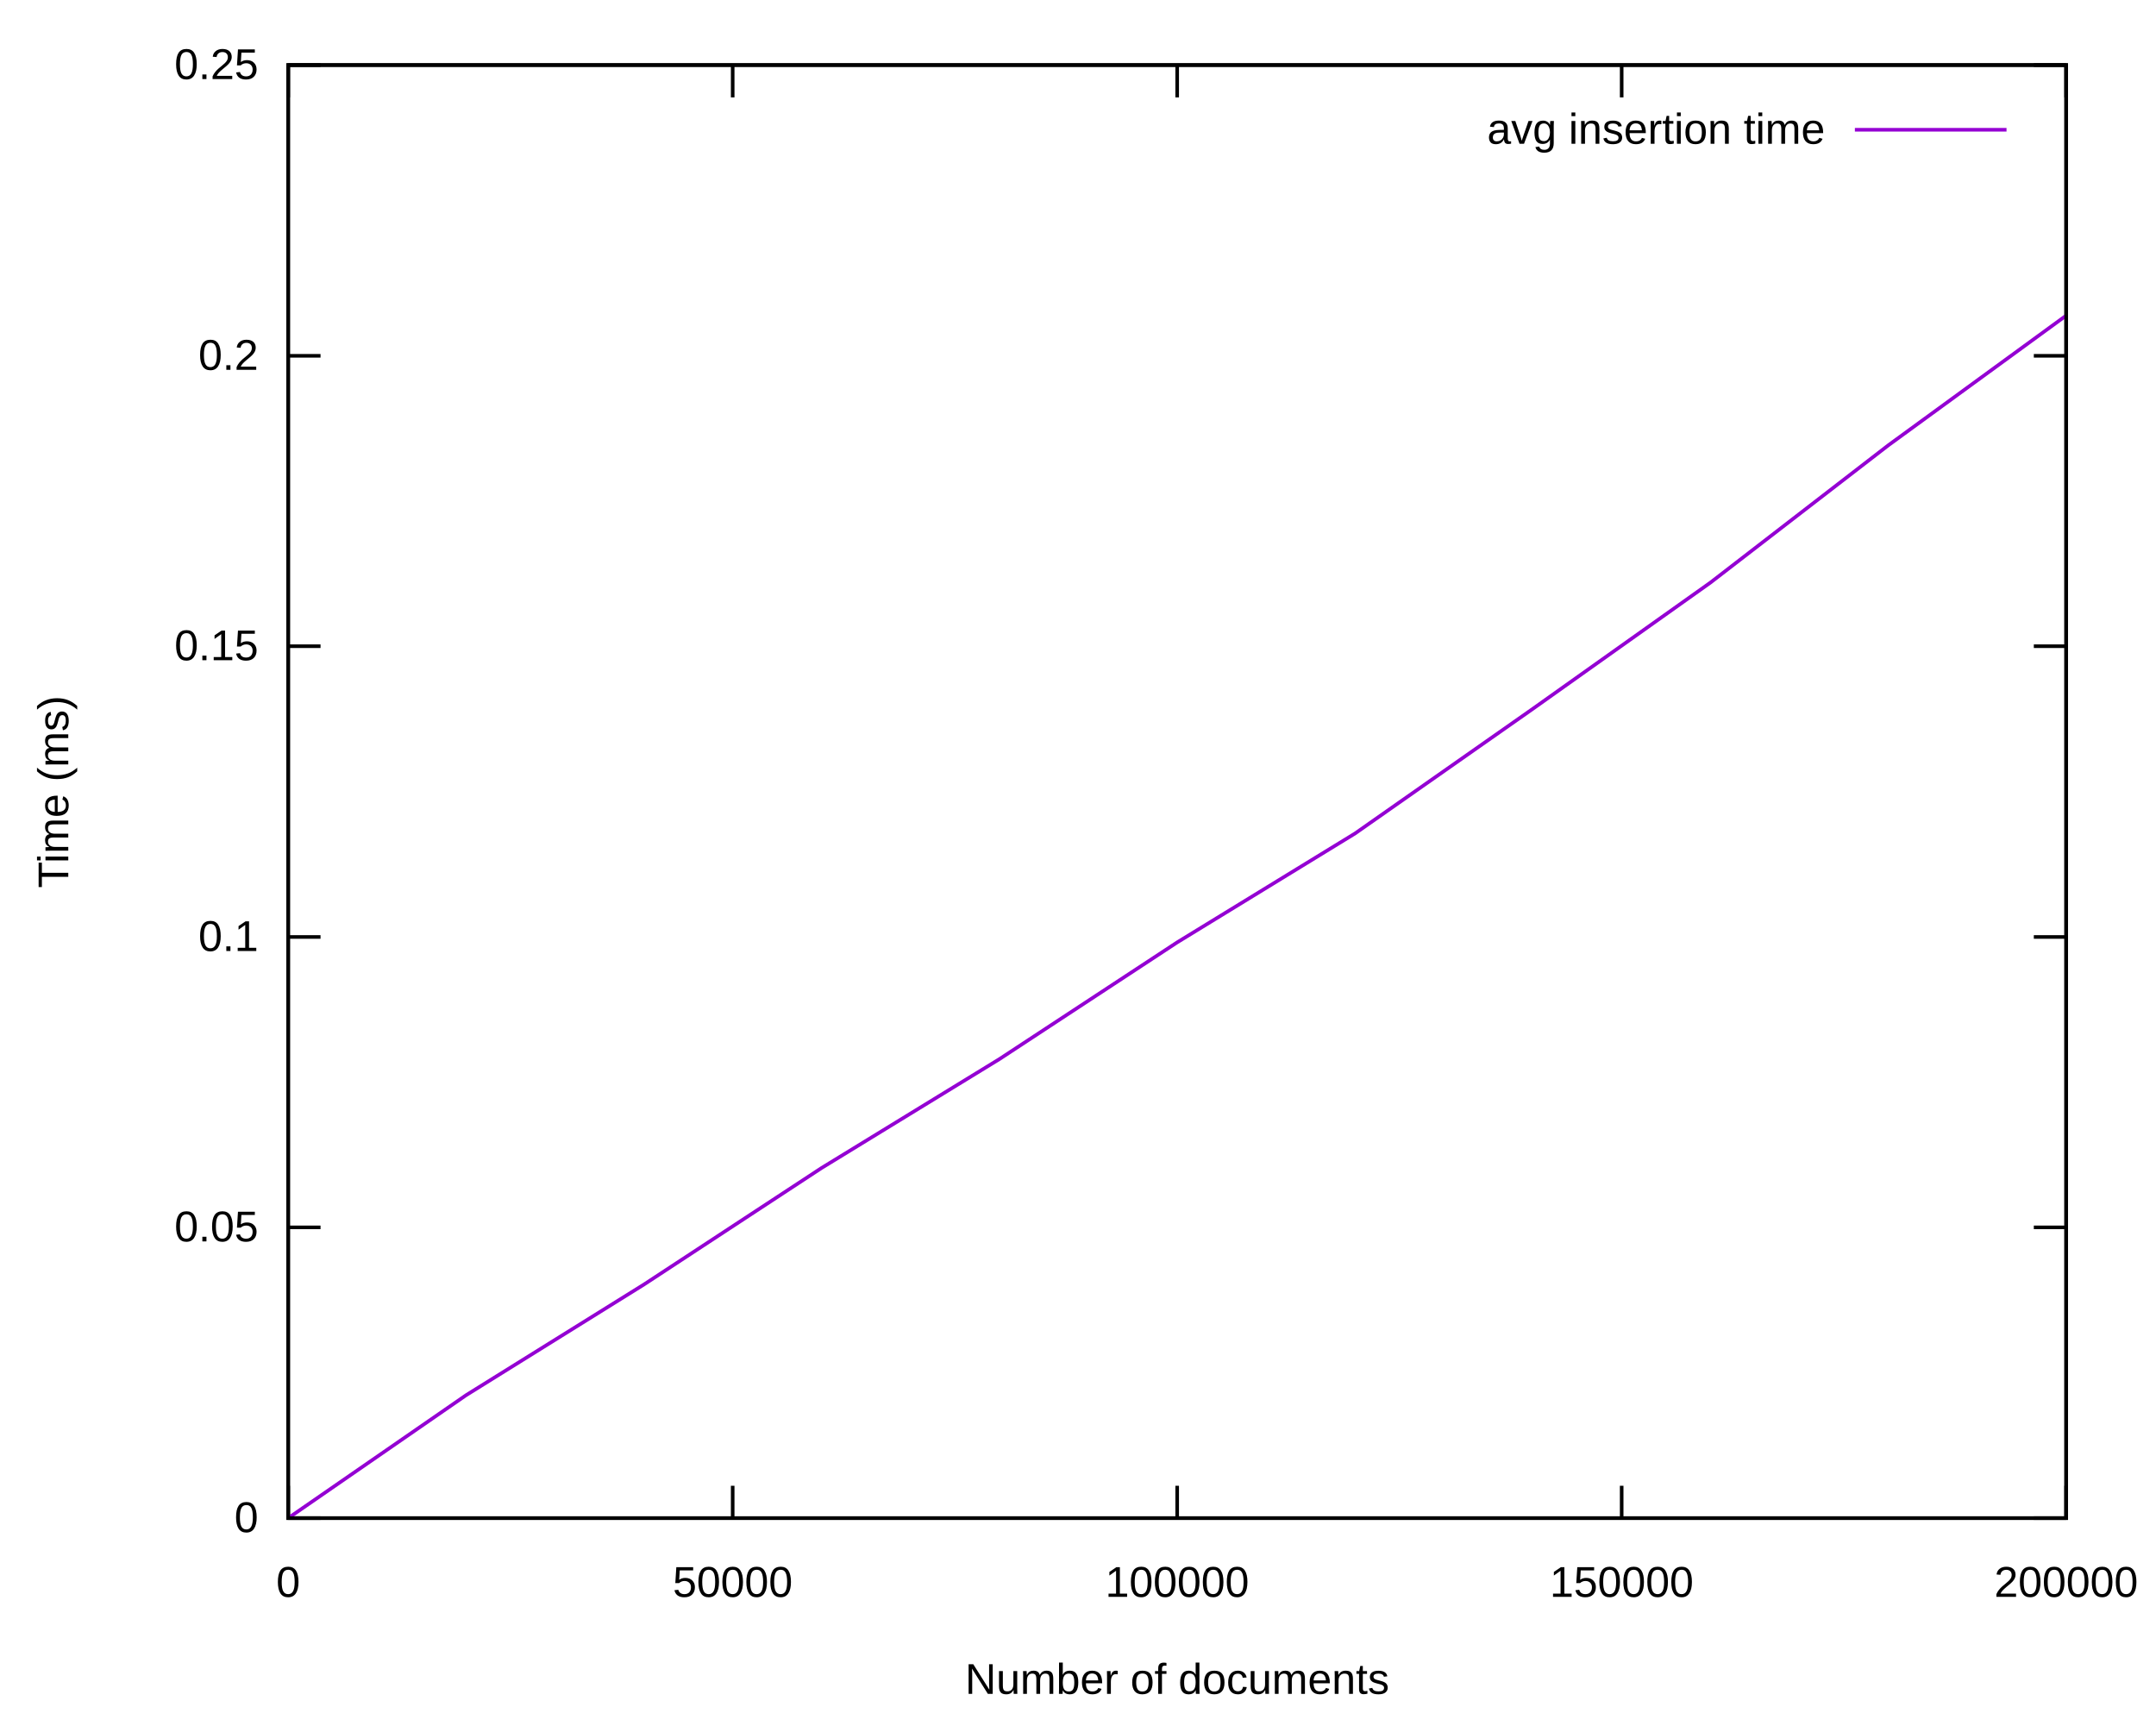
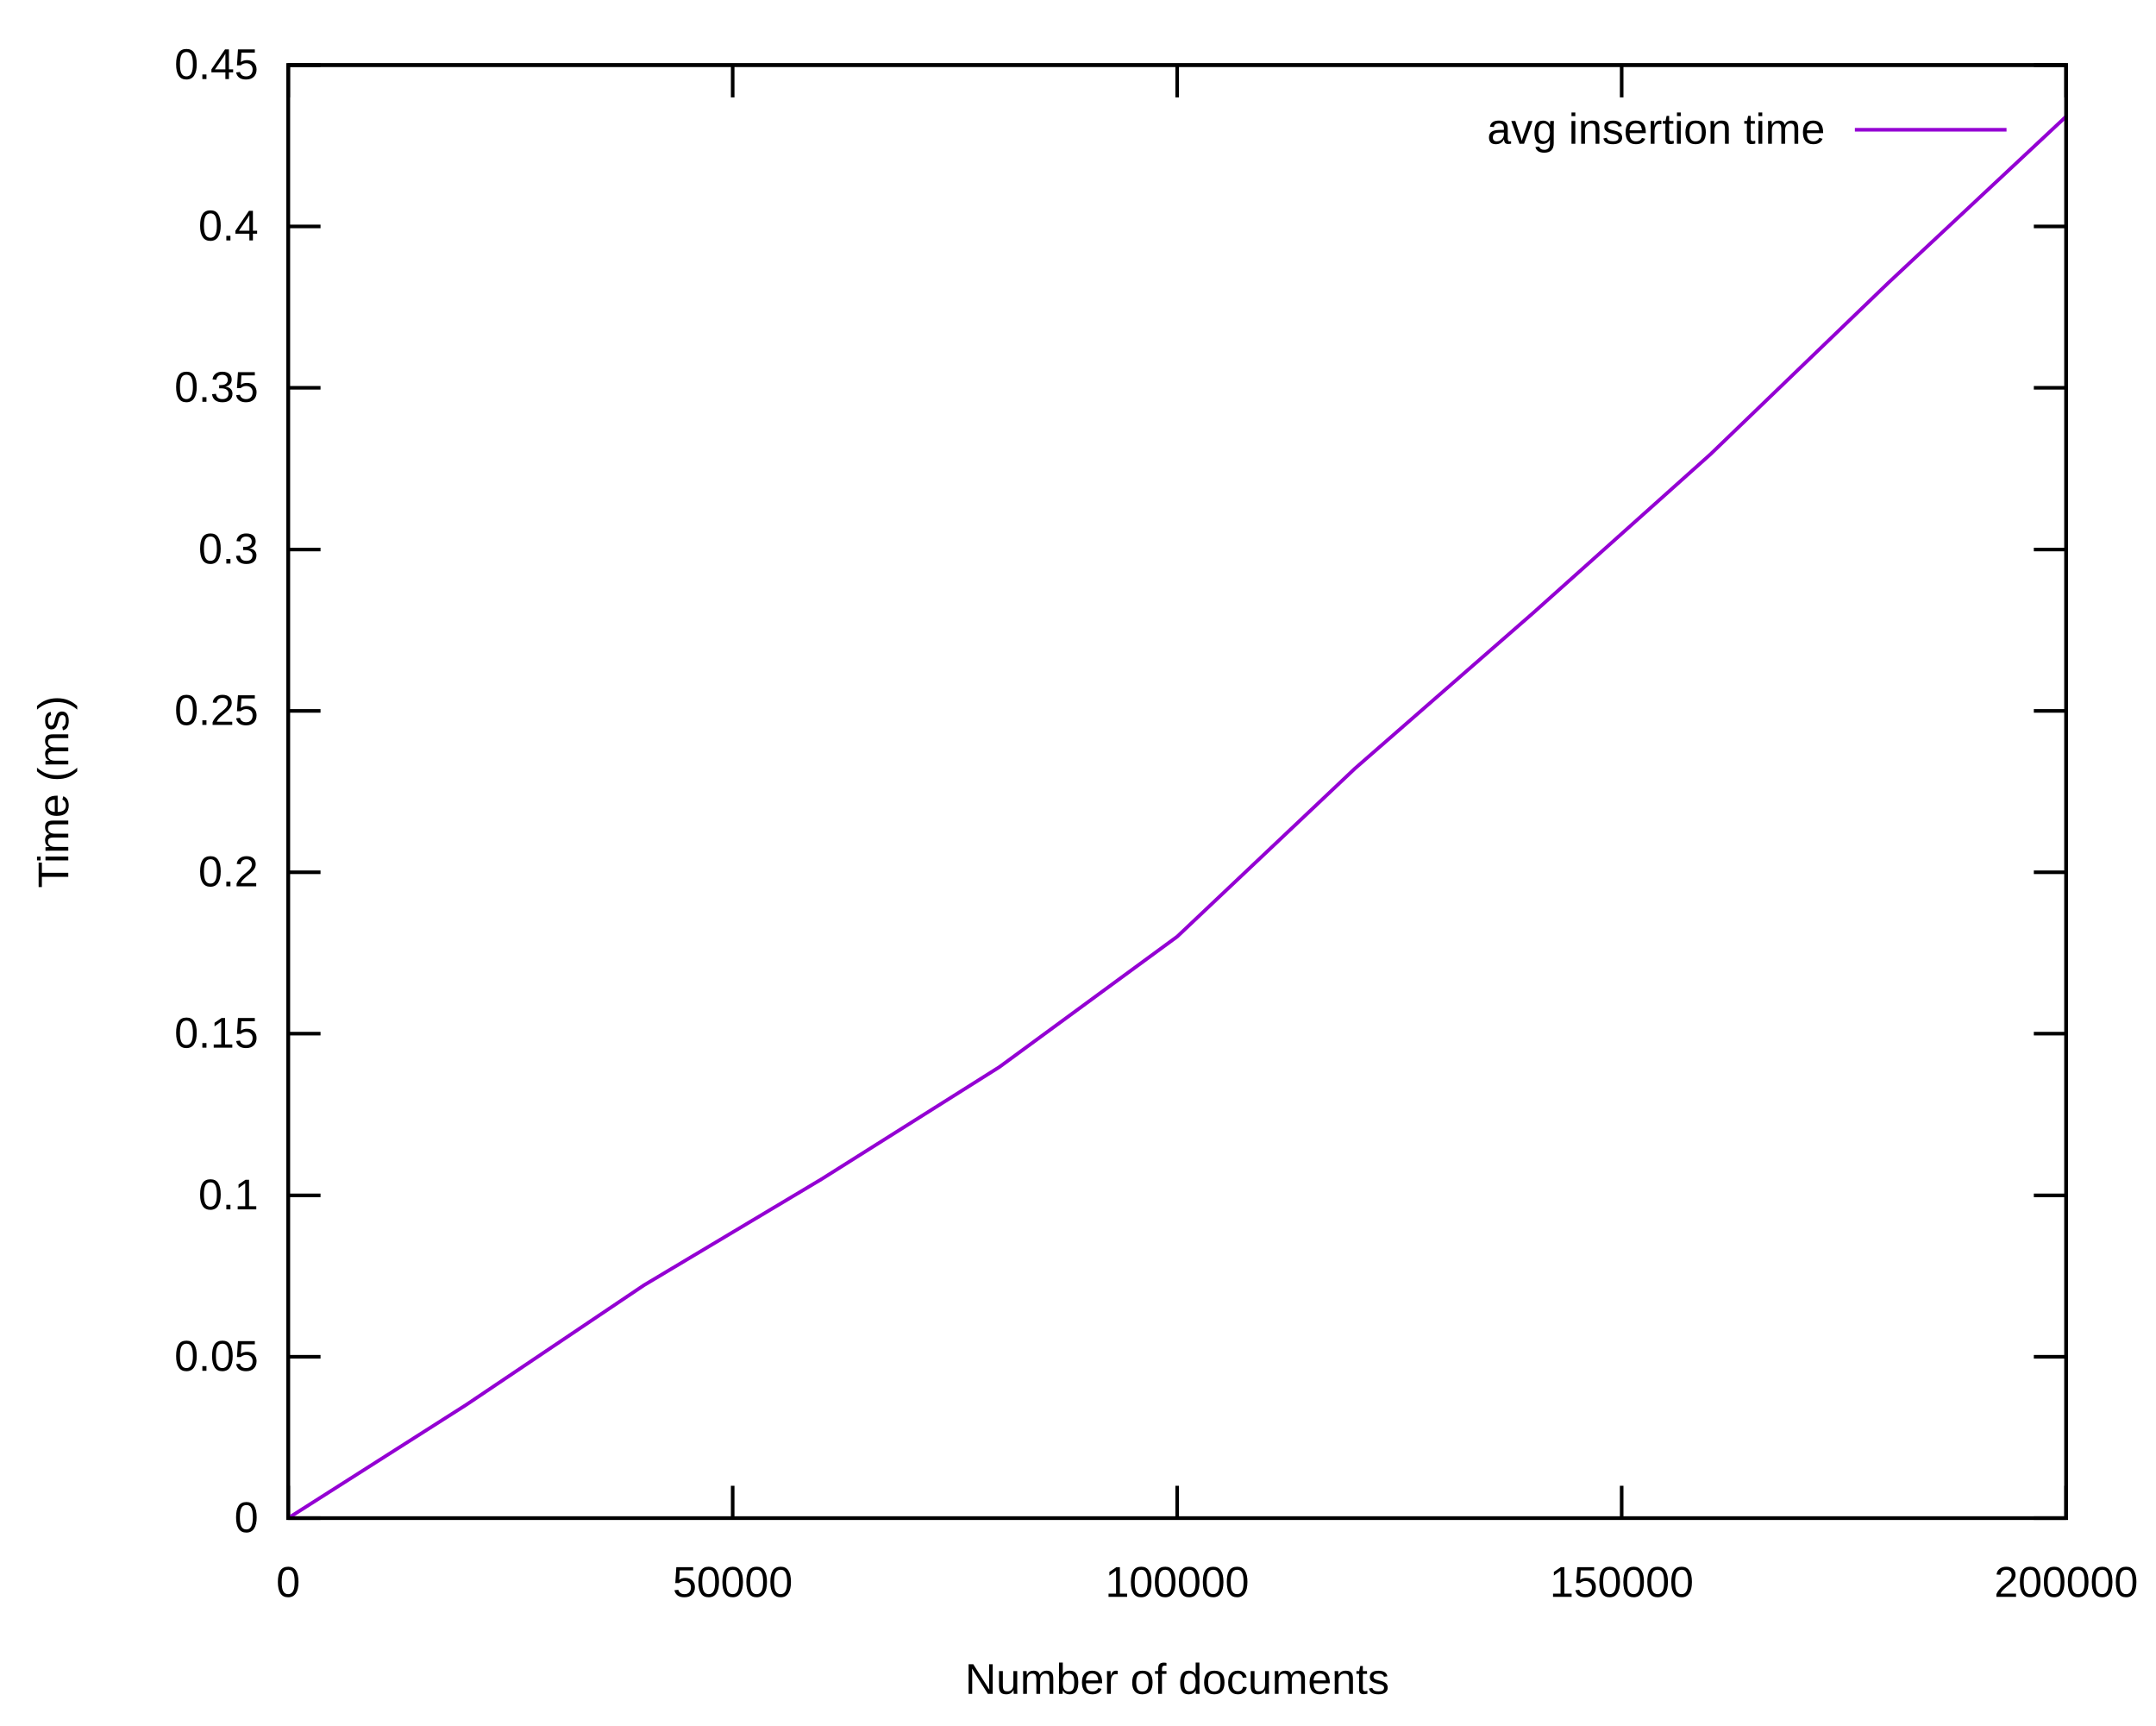
<svg xmlns="http://www.w3.org/2000/svg" xmlns:xlink="http://www.w3.org/1999/xlink" width="600" height="480" viewBox="0 0 600 480">
  <g id="gnuplot_canvas">
    <rect x="0" y="0" width="600" height="480" fill="none" />
    <defs>
      <circle id="gpDot" r="0.5" stroke-width="0.5" stroke="currentColor" />
      <path id="gpPt0" stroke-width="0.222" stroke="currentColor" d="M-1,0 h2 M0,-1 v2" />
      <path id="gpPt1" stroke-width="0.222" stroke="currentColor" d="M-1,-1 L1,1 M1,-1 L-1,1" />
      <path id="gpPt2" stroke-width="0.222" stroke="currentColor" d="M-1,0 L1,0 M0,-1 L0,1 M-1,-1 L1,1 M-1,1 L1,-1" />
      <rect id="gpPt3" stroke-width="0.222" stroke="currentColor" x="-1" y="-1" width="2" height="2" />
      <rect id="gpPt4" stroke-width="0.222" stroke="currentColor" fill="currentColor" x="-1" y="-1" width="2" height="2" />
      <circle id="gpPt5" stroke-width="0.222" stroke="currentColor" cx="0" cy="0" r="1" />
      <use xlink:href="#gpPt5" id="gpPt6" fill="currentColor" stroke="none" />
      <path id="gpPt7" stroke-width="0.222" stroke="currentColor" d="M0,-1.33 L-1.33,0.67 L1.33,0.67 z" />
      <use xlink:href="#gpPt7" id="gpPt8" fill="currentColor" stroke="none" />
      <use xlink:href="#gpPt7" id="gpPt9" stroke="currentColor" transform="rotate(180)" />
      <use xlink:href="#gpPt9" id="gpPt10" fill="currentColor" stroke="none" />
      <use xlink:href="#gpPt3" id="gpPt11" stroke="currentColor" transform="rotate(45)" />
      <use xlink:href="#gpPt11" id="gpPt12" fill="currentColor" stroke="none" />
      <path id="gpPt13" stroke-width="0.222" stroke="currentColor" d="M0,1.330 L1.265,0.411 L0.782,-1.067 L-0.782,-1.076 L-1.265,0.411 z" />
      <use xlink:href="#gpPt13" id="gpPt14" fill="currentColor" stroke="none" />
      <filter id="textbox" filterUnits="objectBoundingBox" x="0" y="0" height="1" width="1">
        <feFlood flood-color="white" flood-opacity="1" result="bgnd" />
        <feComposite in="SourceGraphic" in2="bgnd" operator="atop" />
      </filter>
      <filter id="greybox" filterUnits="objectBoundingBox" x="0" y="0" height="1" width="1">
        <feFlood flood-color="lightgrey" flood-opacity="1" result="grey" />
        <feComposite in="SourceGraphic" in2="grey" operator="atop" />
      </filter>
    </defs>
    <g fill="none" color="white" stroke="black" stroke-width="1.00" stroke-linecap="butt" stroke-linejoin="miter">
</g>
    <g fill="none" color="black" stroke="currentColor" stroke-width="1.00" stroke-linecap="butt" stroke-linejoin="miter">
      <path stroke="black" d="M80.2,422.4 L89.2,422.4 M575.0,422.4 L566.0,422.4  " />
      <g transform="translate(71.9,426.3)" stroke="none" fill="black" font-family="Arial" font-size="12.00" text-anchor="end">
        <text>
          <tspan font-family="Arial"> 0</tspan>
        </text>
      </g>
    </g>
    <g fill="none" color="black" stroke="currentColor" stroke-width="1.00" stroke-linecap="butt" stroke-linejoin="miter">
-       <path stroke="black" d="M80.2,341.5 L89.2,341.5 M575.0,341.5 L566.0,341.5  " />
-       <g transform="translate(71.9,345.4)" stroke="none" fill="black" font-family="Arial" font-size="12.00" text-anchor="end">
+       <path stroke="black" d="M80.2,377.5 L89.2,377.5 M575.0,377.5 L566.0,377.5  " />
+       <g transform="translate(71.9,381.4)" stroke="none" fill="black" font-family="Arial" font-size="12.00" text-anchor="end">
        <text>
          <tspan font-family="Arial"> 0.05</tspan>
        </text>
      </g>
    </g>
    <g fill="none" color="black" stroke="currentColor" stroke-width="1.00" stroke-linecap="butt" stroke-linejoin="miter">
-       <path stroke="black" d="M80.2,260.7 L89.2,260.7 M575.0,260.7 L566.0,260.7  " />
-       <g transform="translate(71.9,264.6)" stroke="none" fill="black" font-family="Arial" font-size="12.00" text-anchor="end">
+       <path stroke="black" d="M80.2,332.6 L89.2,332.6 M575.0,332.6 L566.0,332.6  " />
+       <g transform="translate(71.9,336.5)" stroke="none" fill="black" font-family="Arial" font-size="12.00" text-anchor="end">
        <text>
          <tspan font-family="Arial"> 0.1</tspan>
        </text>
      </g>
    </g>
    <g fill="none" color="black" stroke="currentColor" stroke-width="1.00" stroke-linecap="butt" stroke-linejoin="miter">
-       <path stroke="black" d="M80.2,179.8 L89.2,179.8 M575.0,179.8 L566.0,179.8  " />
-       <g transform="translate(71.9,183.7)" stroke="none" fill="black" font-family="Arial" font-size="12.00" text-anchor="end">
+       <path stroke="black" d="M80.2,287.6 L89.2,287.6 M575.0,287.6 L566.0,287.6  " />
+       <g transform="translate(71.9,291.5)" stroke="none" fill="black" font-family="Arial" font-size="12.00" text-anchor="end">
        <text>
          <tspan font-family="Arial"> 0.15</tspan>
        </text>
      </g>
    </g>
    <g fill="none" color="black" stroke="currentColor" stroke-width="1.00" stroke-linecap="butt" stroke-linejoin="miter">
-       <path stroke="black" d="M80.2,99.0 L89.2,99.0 M575.0,99.0 L566.0,99.0  " />
-       <g transform="translate(71.9,102.9)" stroke="none" fill="black" font-family="Arial" font-size="12.00" text-anchor="end">
+       <path stroke="black" d="M80.2,242.7 L89.2,242.7 M575.0,242.7 L566.0,242.7  " />
+       <g transform="translate(71.9,246.6)" stroke="none" fill="black" font-family="Arial" font-size="12.00" text-anchor="end">
        <text>
          <tspan font-family="Arial"> 0.2</tspan>
+         </text>
+       </g>
+     </g>
+     <g fill="none" color="black" stroke="currentColor" stroke-width="1.00" stroke-linecap="butt" stroke-linejoin="miter">
+       <path stroke="black" d="M80.2,197.8 L89.2,197.8 M575.0,197.8 L566.0,197.8  " />
+       <g transform="translate(71.9,201.7)" stroke="none" fill="black" font-family="Arial" font-size="12.00" text-anchor="end">
+         <text>
+           <tspan font-family="Arial"> 0.25</tspan>
+         </text>
+       </g>
+     </g>
+     <g fill="none" color="black" stroke="currentColor" stroke-width="1.00" stroke-linecap="butt" stroke-linejoin="miter">
+       <path stroke="black" d="M80.2,152.9 L89.2,152.9 M575.0,152.9 L566.0,152.9  " />
+       <g transform="translate(71.9,156.8)" stroke="none" fill="black" font-family="Arial" font-size="12.00" text-anchor="end">
+         <text>
+           <tspan font-family="Arial"> 0.3</tspan>
+         </text>
+       </g>
+     </g>
+     <g fill="none" color="black" stroke="currentColor" stroke-width="1.00" stroke-linecap="butt" stroke-linejoin="miter">
+       <path stroke="black" d="M80.2,107.9 L89.2,107.9 M575.0,107.9 L566.0,107.9  " />
+       <g transform="translate(71.9,111.8)" stroke="none" fill="black" font-family="Arial" font-size="12.00" text-anchor="end">
+         <text>
+           <tspan font-family="Arial"> 0.35</tspan>
+         </text>
+       </g>
+     </g>
+     <g fill="none" color="black" stroke="currentColor" stroke-width="1.00" stroke-linecap="butt" stroke-linejoin="miter">
+       <path stroke="black" d="M80.2,63.0 L89.2,63.0 M575.0,63.0 L566.0,63.0  " />
+       <g transform="translate(71.9,66.9)" stroke="none" fill="black" font-family="Arial" font-size="12.00" text-anchor="end">
+         <text>
+           <tspan font-family="Arial"> 0.4</tspan>
        </text>
      </g>
    </g>
    <g fill="none" color="black" stroke="currentColor" stroke-width="1.00" stroke-linecap="butt" stroke-linejoin="miter">
      <path stroke="black" d="M80.2,18.1 L89.2,18.1 M575.0,18.1 L566.0,18.1  " />
      <g transform="translate(71.9,22.0)" stroke="none" fill="black" font-family="Arial" font-size="12.00" text-anchor="end">
        <text>
-           <tspan font-family="Arial"> 0.25</tspan>
+           <tspan font-family="Arial"> 0.45</tspan>
        </text>
      </g>
    </g>
    <g fill="none" color="black" stroke="currentColor" stroke-width="1.00" stroke-linecap="butt" stroke-linejoin="miter">
      <path stroke="black" d="M80.2,422.4 L80.2,413.4 M80.2,18.1 L80.2,27.1  " />
      <g transform="translate(80.2,444.3)" stroke="none" fill="black" font-family="Arial" font-size="12.00" text-anchor="middle">
        <text>
          <tspan font-family="Arial"> 0</tspan>
        </text>
      </g>
    </g>
    <g fill="none" color="black" stroke="currentColor" stroke-width="1.00" stroke-linecap="butt" stroke-linejoin="miter">
      <path stroke="black" d="M203.9,422.4 L203.9,413.4 M203.9,18.1 L203.9,27.1  " />
      <g transform="translate(203.9,444.3)" stroke="none" fill="black" font-family="Arial" font-size="12.00" text-anchor="middle">
        <text>
          <tspan font-family="Arial"> 50000</tspan>
        </text>
      </g>
    </g>
    <g fill="none" color="black" stroke="currentColor" stroke-width="1.00" stroke-linecap="butt" stroke-linejoin="miter">
      <path stroke="black" d="M327.6,422.4 L327.6,413.4 M327.6,18.1 L327.6,27.1  " />
      <g transform="translate(327.6,444.3)" stroke="none" fill="black" font-family="Arial" font-size="12.00" text-anchor="middle">
        <text>
          <tspan font-family="Arial"> 100000</tspan>
        </text>
      </g>
    </g>
    <g fill="none" color="black" stroke="currentColor" stroke-width="1.00" stroke-linecap="butt" stroke-linejoin="miter">
      <path stroke="black" d="M451.3,422.4 L451.3,413.4 M451.3,18.1 L451.3,27.1  " />
      <g transform="translate(451.3,444.3)" stroke="none" fill="black" font-family="Arial" font-size="12.00" text-anchor="middle">
        <text>
          <tspan font-family="Arial"> 150000</tspan>
        </text>
      </g>
    </g>
    <g fill="none" color="black" stroke="currentColor" stroke-width="1.00" stroke-linecap="butt" stroke-linejoin="miter">
      <path stroke="black" d="M575.0,422.4 L575.0,413.4 M575.0,18.1 L575.0,27.1  " />
      <g transform="translate(575.0,444.3)" stroke="none" fill="black" font-family="Arial" font-size="12.00" text-anchor="middle">
        <text>
          <tspan font-family="Arial"> 200000</tspan>
        </text>
      </g>
    </g>
    <g fill="none" color="black" stroke="currentColor" stroke-width="1.00" stroke-linecap="butt" stroke-linejoin="miter">
</g>
    <g fill="none" color="black" stroke="currentColor" stroke-width="1.00" stroke-linecap="butt" stroke-linejoin="miter">
      <path stroke="black" d="M80.2,18.1 L80.2,422.4 L575.0,422.4 L575.0,18.1 L80.2,18.1 Z  " />
    </g>
    <g fill="none" color="black" stroke="currentColor" stroke-width="1.00" stroke-linecap="butt" stroke-linejoin="miter">
      <g transform="translate(19.0,220.3) rotate(270)" stroke="none" fill="black" font-family="Arial" font-size="12.00" text-anchor="middle">
        <text>
          <tspan font-family="Arial">Time (ms)</tspan>
        </text>
      </g>
    </g>
    <g fill="none" color="black" stroke="currentColor" stroke-width="1.00" stroke-linecap="butt" stroke-linejoin="miter">
      <g transform="translate(327.6,471.3)" stroke="none" fill="black" font-family="Arial" font-size="12.00" text-anchor="middle">
        <text>
          <tspan font-family="Arial">Number of documents</tspan>
        </text>
      </g>
    </g>
    <g fill="none" color="black" stroke="currentColor" stroke-width="1.00" stroke-linecap="butt" stroke-linejoin="miter">
</g>
    <g id="gnuplot_plot_1">
      <g fill="none" color="black" stroke="currentColor" stroke-width="1.00" stroke-linecap="butt" stroke-linejoin="miter">
        <g transform="translate(507.9,40.0)" stroke="none" fill="black" font-family="Arial" font-size="12.00" text-anchor="end">
          <text>
            <tspan font-family="Arial">avg insertion time</tspan>
          </text>
        </g>
      </g>
      <g fill="none" color="black" stroke="currentColor" stroke-width="1.00" stroke-linecap="butt" stroke-linejoin="miter">
-         <path stroke="rgb(148,   0, 211)" d="M516.2,36.1 L558.4,36.1 M80.2,422.4 L129.7,388.2 L179.2,357.4 L228.6,325.0 L278.1,294.7 L327.6,262.2   L377.1,231.9 L426.6,197.2 L476.0,162.1 L525.5,123.9 L575.0,87.8  " />
+         <path stroke="rgb(148,   0, 211)" d="M516.2,36.1 L558.4,36.1 M80.2,422.4 L129.7,390.9 L179.2,357.6 L228.6,328.1 L278.1,296.9 L327.6,260.6   L377.1,213.8 L426.6,170.6 L476.0,126.4 L525.5,78.7 L575.0,32.4  " />
      </g>
    </g>
    <g fill="none" color="white" stroke="rgb(148,   0, 211)" stroke-width="2.00" stroke-linecap="butt" stroke-linejoin="miter">
</g>
    <g fill="none" color="black" stroke="currentColor" stroke-width="2.00" stroke-linecap="butt" stroke-linejoin="miter">
</g>
    <g fill="none" color="black" stroke="black" stroke-width="1.00" stroke-linecap="butt" stroke-linejoin="miter">
</g>
    <g fill="none" color="black" stroke="currentColor" stroke-width="1.00" stroke-linecap="butt" stroke-linejoin="miter">
      <path stroke="black" d="M80.2,18.1 L80.2,422.4 L575.0,422.4 L575.0,18.1 L80.2,18.1 Z  " />
    </g>
    <g fill="none" color="black" stroke="currentColor" stroke-width="1.00" stroke-linecap="butt" stroke-linejoin="miter">
</g>
  </g>
</svg>
